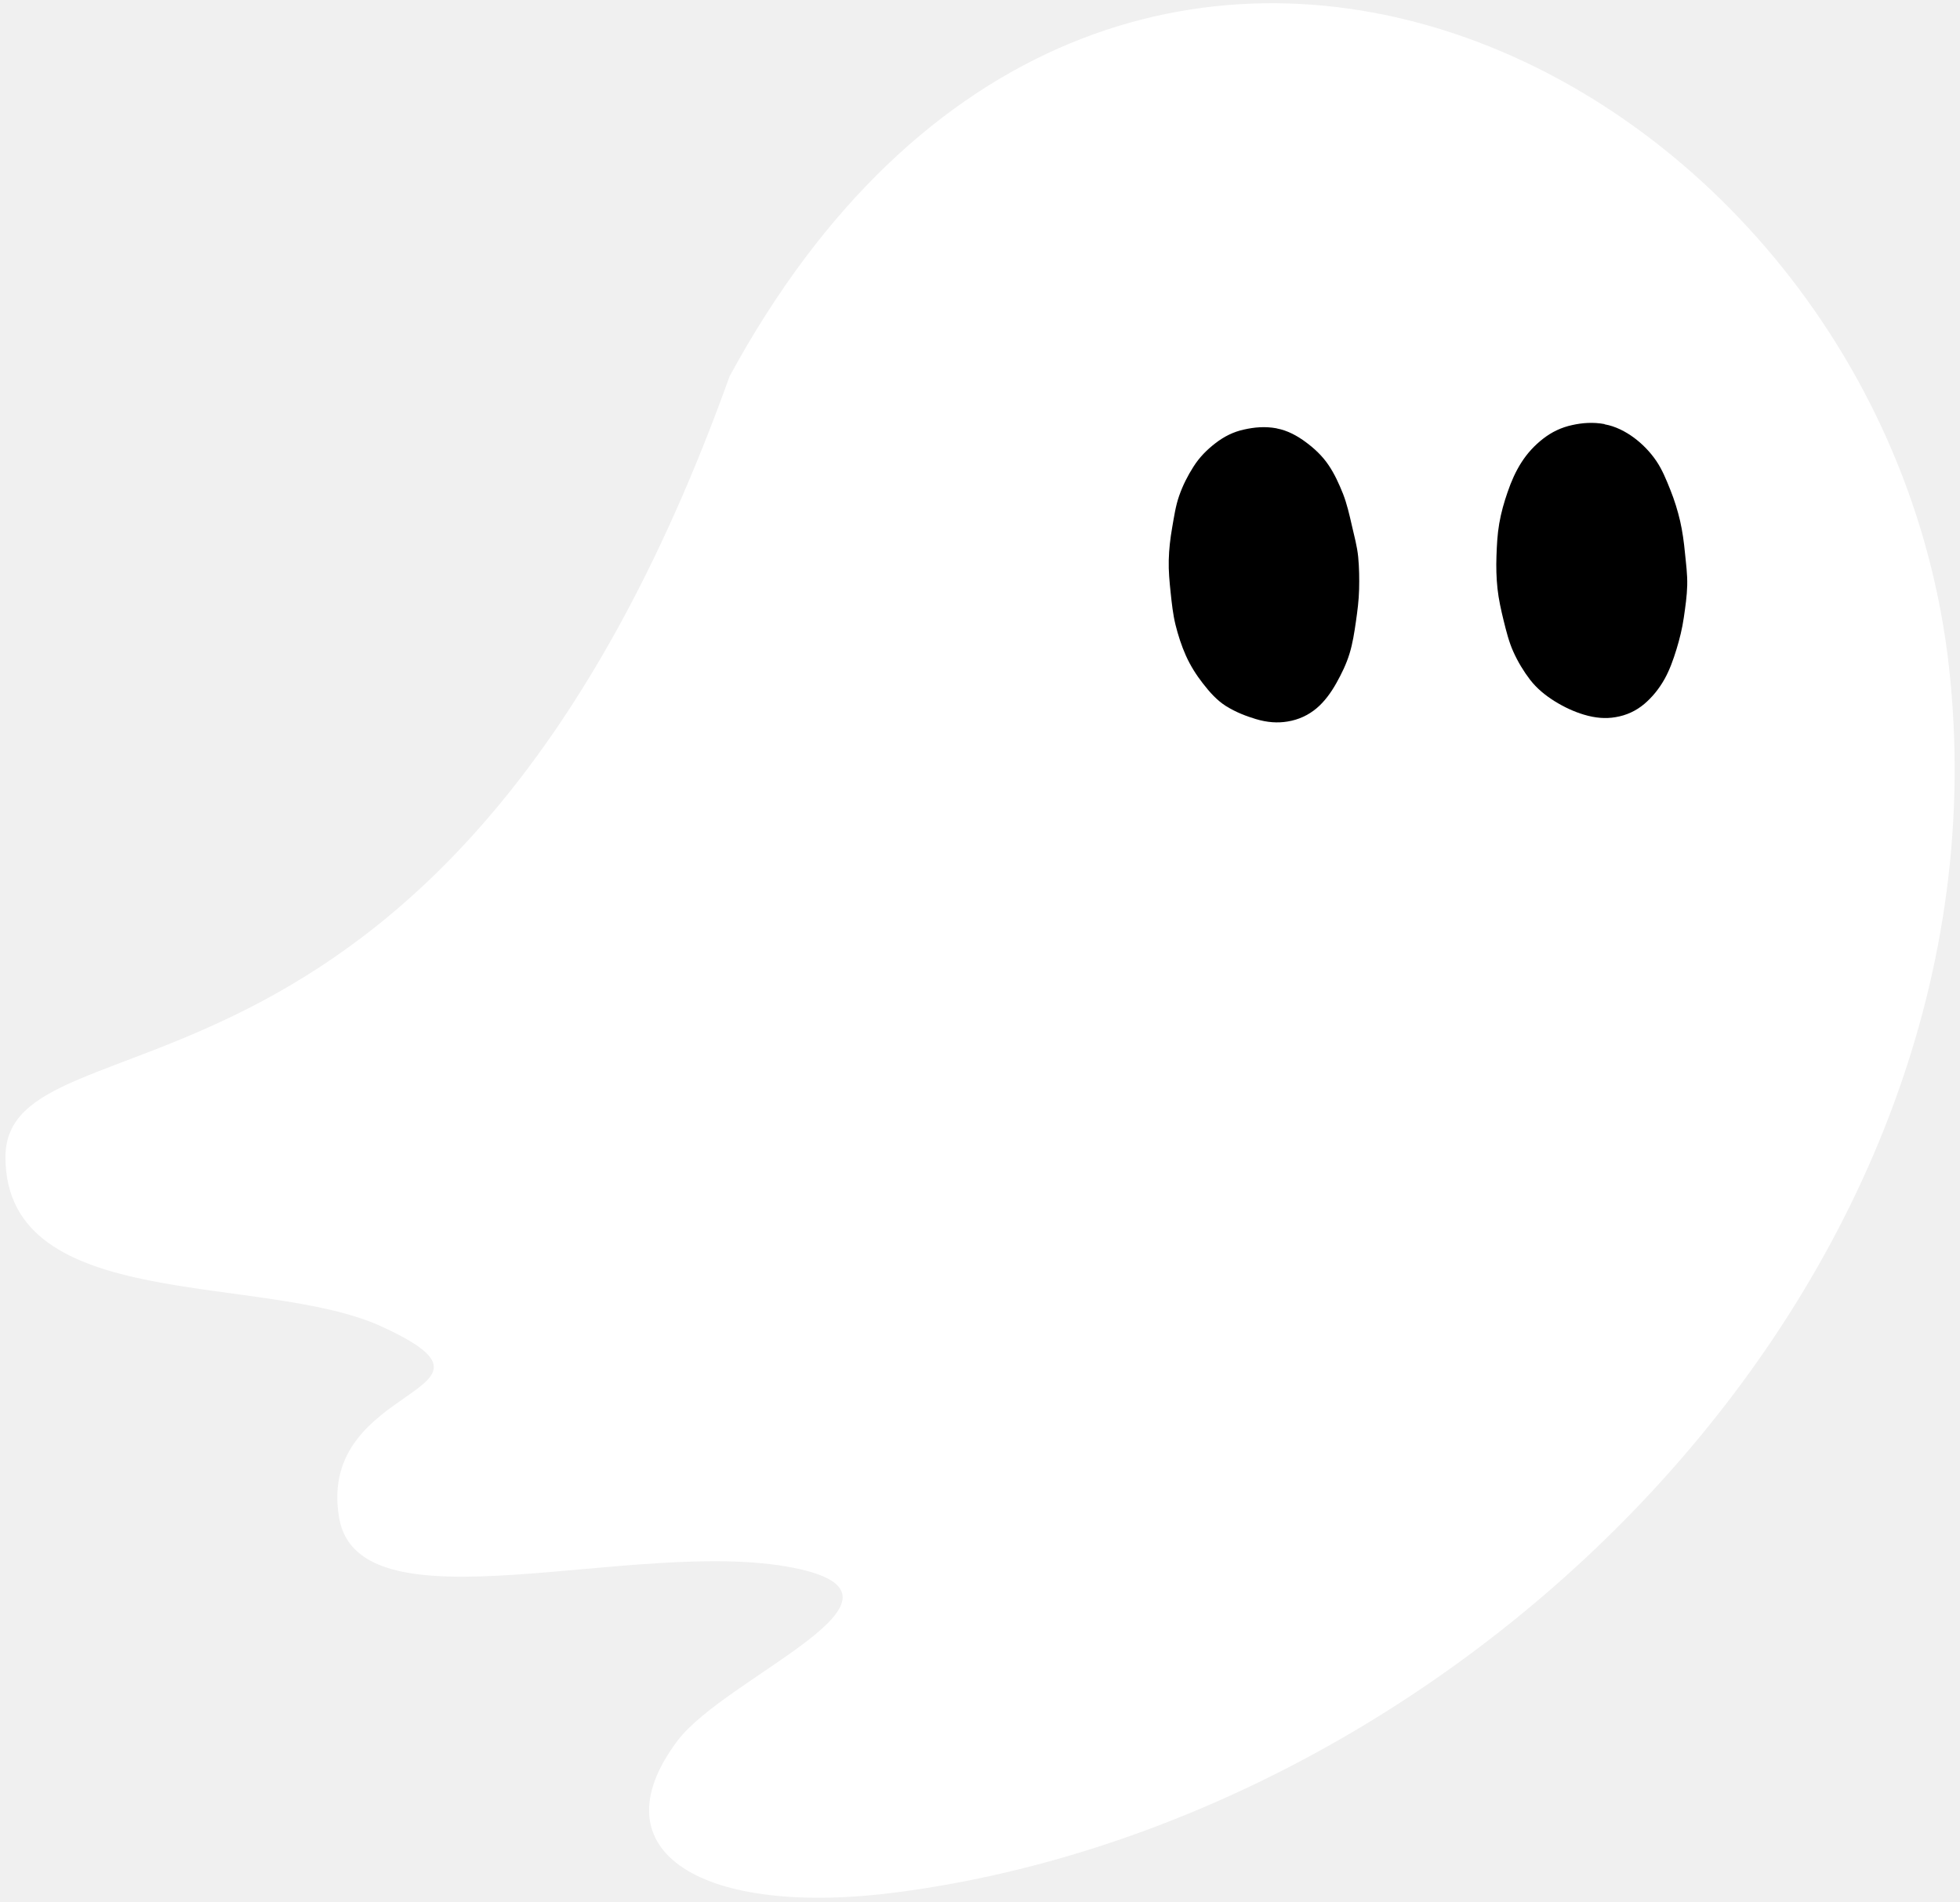
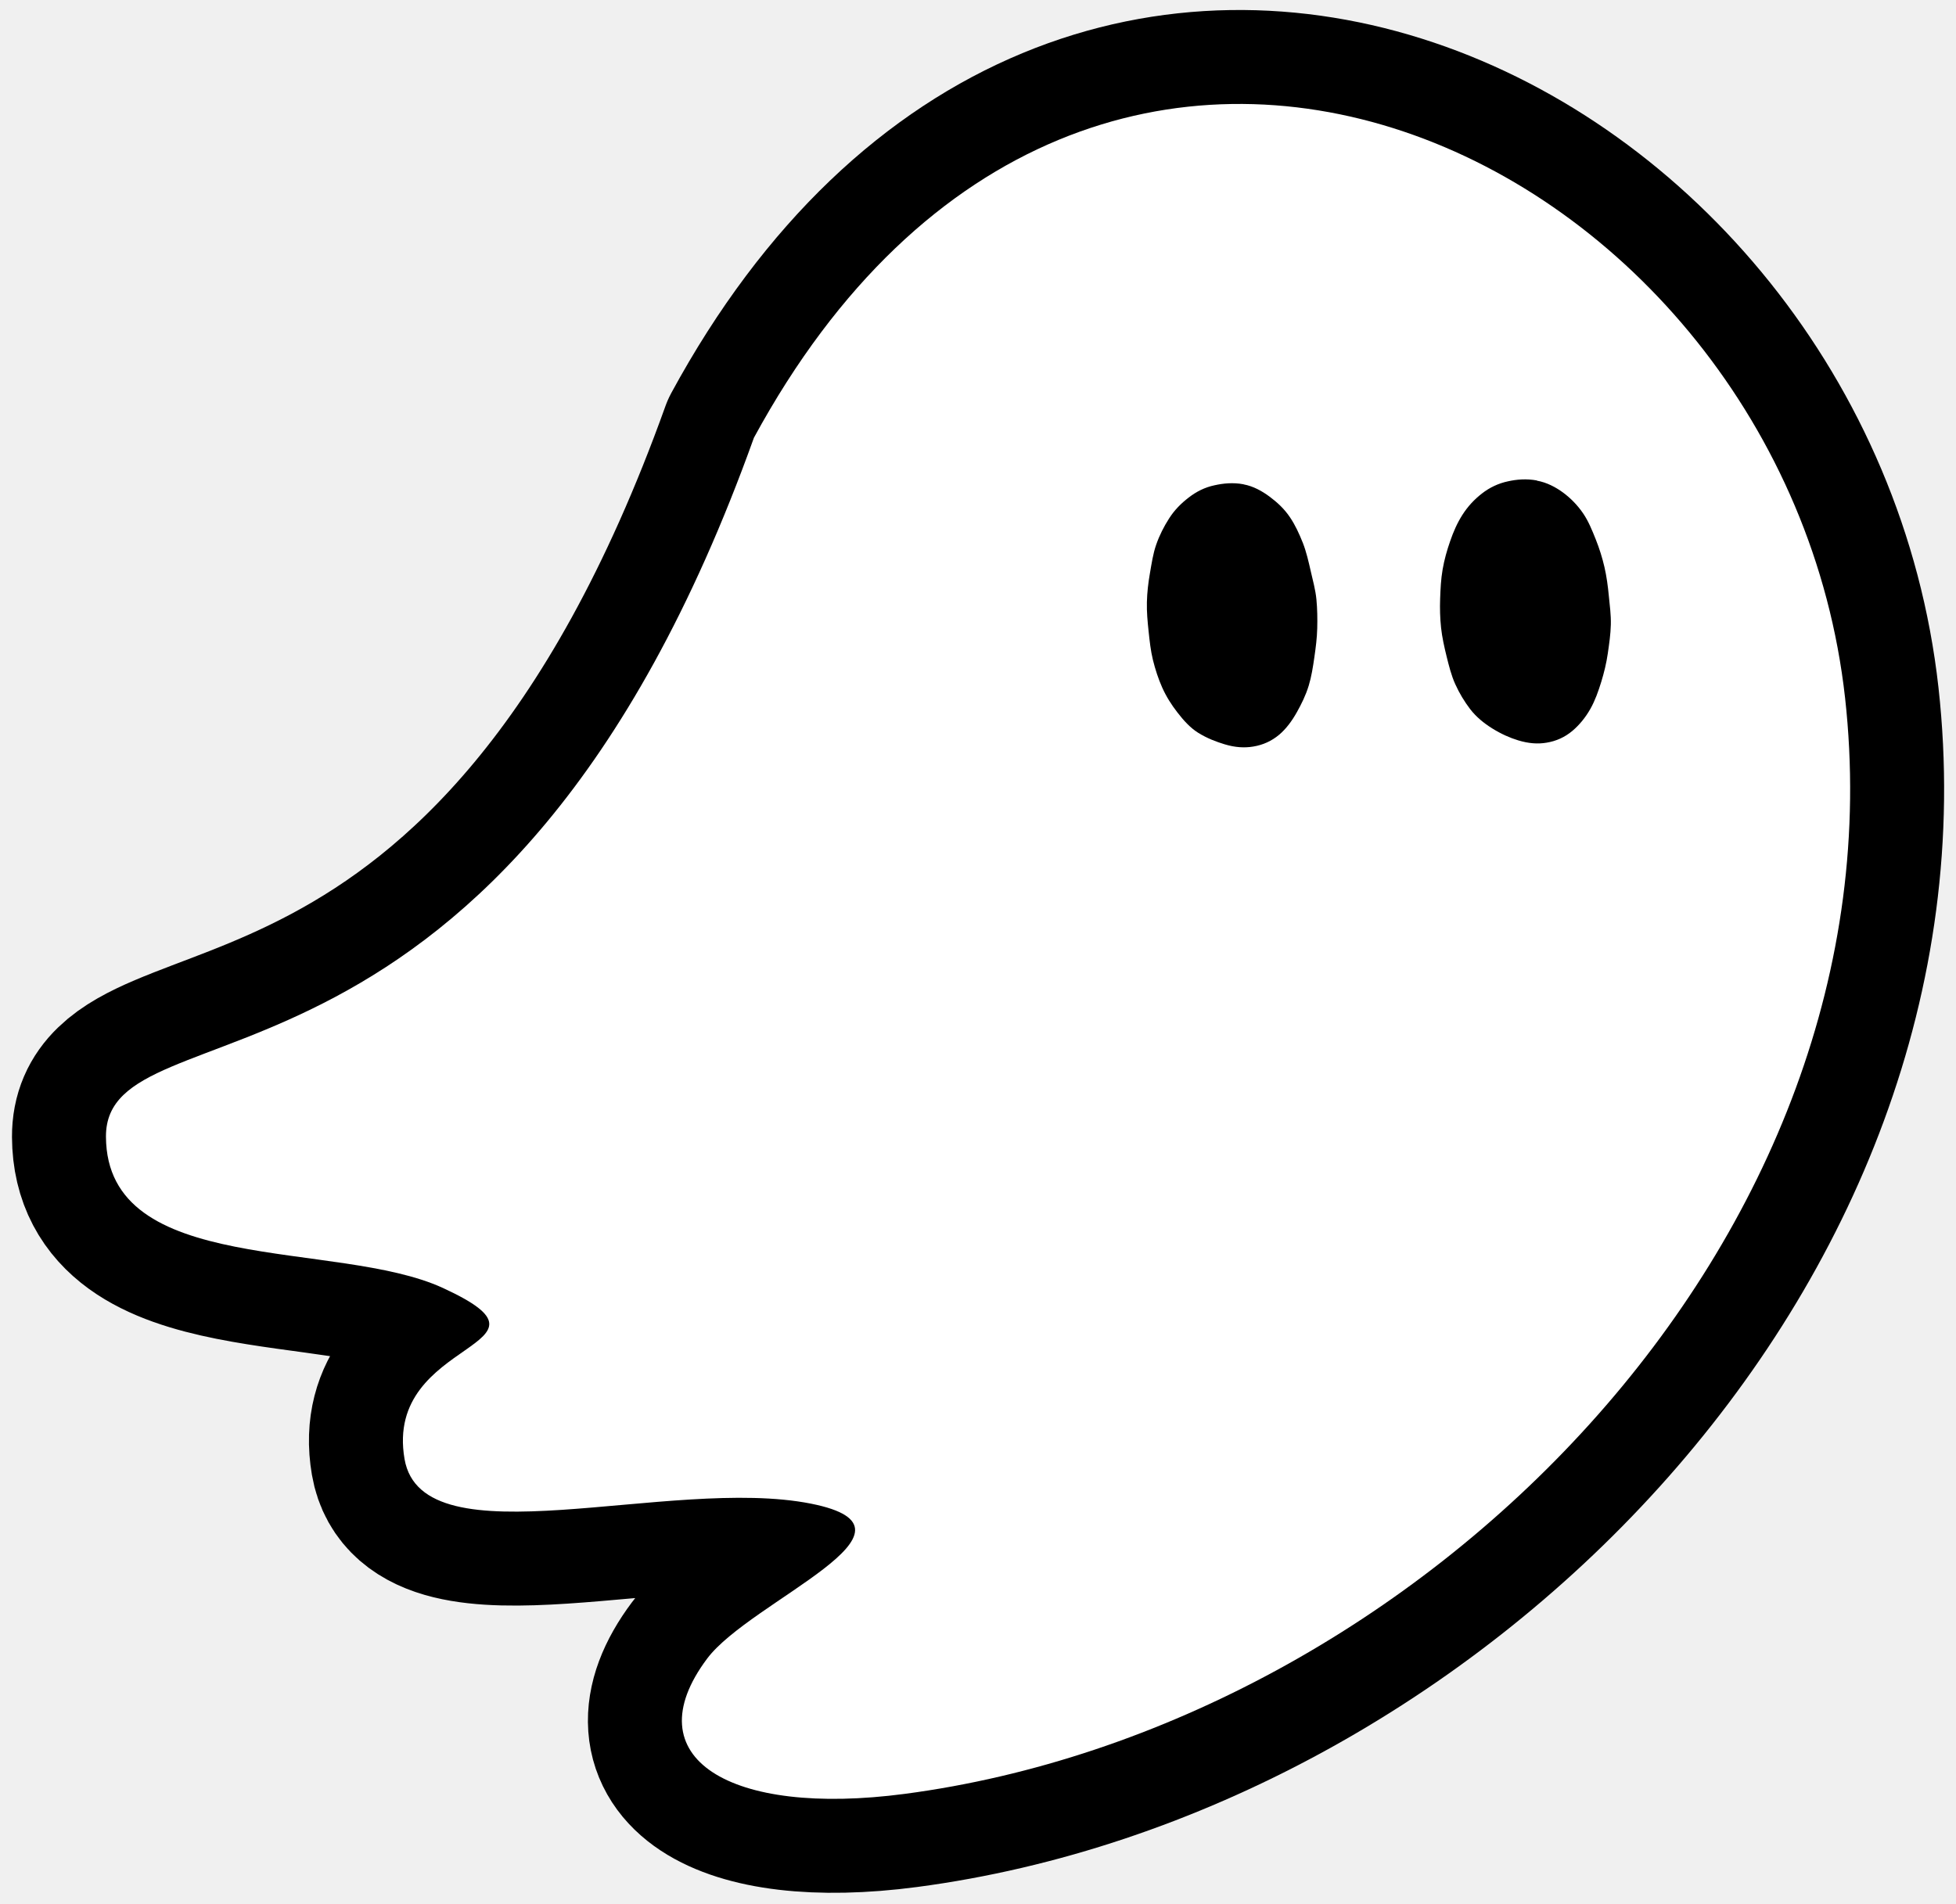
- <svg xmlns="http://www.w3.org/2000/svg" viewBox="0 0 246.649 239.297" fill="none">
-   <path d="M99.846 197.291C79.974 193.339 45.195 205.663 42.676 191.008C39.727 173.851 66.498 175.432 48.064 166.947C33.146 160.08 0.783 165.428 0.686 145.68C0.589 125.932 56.557 145.68 91.811 47.357C139.282 -40.062 236.798 7.7 245.267 83.974C253.735 160.249 185.122 228.588 113.033 238.11C88.4 241.363 74.778 233.044 85.231 219.088C91.344 210.925 117.901 200.882 99.846 197.291Z" fill="#ffffff" />
+ <svg xmlns="http://www.w3.org/2000/svg" viewBox="-14.215 -14.215 275.079 267.727" fill="none">
+   <path d="M99.846 197.291C79.974 193.339 45.195 205.663 42.676 191.008C39.727 173.851 66.498 175.432 48.064 166.947C33.146 160.08 0.783 165.428 0.686 145.68C0.589 125.932 56.557 145.68 91.811 47.357C139.282 -40.062 236.798 7.7 245.267 83.974C253.735 160.249 185.122 228.588 113.033 238.11C88.4 241.363 74.778 233.044 85.231 219.088C91.344 210.925 117.901 200.882 99.846 197.291Z" fill="#ffffff" stroke="#000000" stroke-width="26.43" stroke-linejoin="round" paint-order="stroke" />
  <path d="M201.935 53.369C200.458 53.095 199.087 53.215 197.859 53.488C196.478 53.781 195.265 54.368 194.186 55.208C193.108 56.048 192.203 57.022 191.443 58.214C190.737 59.318 190.176 60.58 189.718 61.927C189.281 63.179 188.903 64.501 188.665 65.888C188.426 67.27 188.367 68.597 188.317 69.973C188.267 71.35 188.302 72.722 188.446 74.069C188.59 75.415 188.898 76.782 189.221 78.099C189.545 79.411 189.892 80.808 190.439 82.01C191.021 83.308 191.746 84.49 192.546 85.539C193.411 86.657 194.48 87.512 195.608 88.223C196.91 89.033 198.128 89.57 199.291 89.922C200.762 90.37 202.069 90.459 203.281 90.251C204.658 90.027 205.856 89.475 206.909 88.596C207.888 87.766 208.758 86.722 209.469 85.454C210.095 84.336 210.562 83.044 210.98 81.677C211.362 80.425 211.695 79.098 211.894 77.711C212.093 76.325 212.287 75.033 212.322 73.656C212.356 72.274 212.172 70.942 212.038 69.581C211.909 68.219 211.725 66.857 211.427 65.56C211.129 64.263 210.701 62.901 210.209 61.673C209.683 60.352 209.166 59.084 208.435 58.011C207.64 56.838 206.661 55.854 205.617 55.078C204.574 54.308 203.291 53.632 201.92 53.394L201.935 53.369Z" fill="#000000" />
  <path d="M160.649 53.901C159.173 53.627 157.812 53.772 156.584 54.045C155.202 54.338 154.03 54.94 152.956 55.769C151.883 56.594 150.938 57.539 150.183 58.736C149.477 59.84 148.846 61.067 148.379 62.414C147.941 63.667 147.743 65.038 147.504 66.41C147.265 67.782 147.111 69.099 147.077 70.48C147.042 71.862 147.171 73.204 147.315 74.566C147.459 75.927 147.603 77.299 147.926 78.616C148.249 79.928 148.692 81.29 149.229 82.493C149.81 83.79 150.551 84.948 151.356 85.981C152.22 87.1 153.145 88.138 154.273 88.849C155.575 89.659 156.852 90.126 158.01 90.479C159.482 90.927 160.804 91.001 162.026 90.797C163.403 90.574 164.63 90.012 165.684 89.127C166.663 88.297 167.478 87.199 168.179 85.942C168.805 84.823 169.421 83.591 169.834 82.229C170.217 80.977 170.43 79.615 170.629 78.228C170.828 76.842 170.997 75.55 171.032 74.173C171.066 72.796 171.046 71.439 170.917 70.093C170.788 68.746 170.41 67.404 170.112 66.092C169.814 64.78 169.496 63.398 169.019 62.171C168.492 60.849 167.92 59.606 167.19 58.533C166.395 57.35 165.386 56.425 164.327 55.64C163.269 54.855 162.041 54.169 160.674 53.916L160.659 53.901H160.649Z" fill="#000000" />
</svg>
